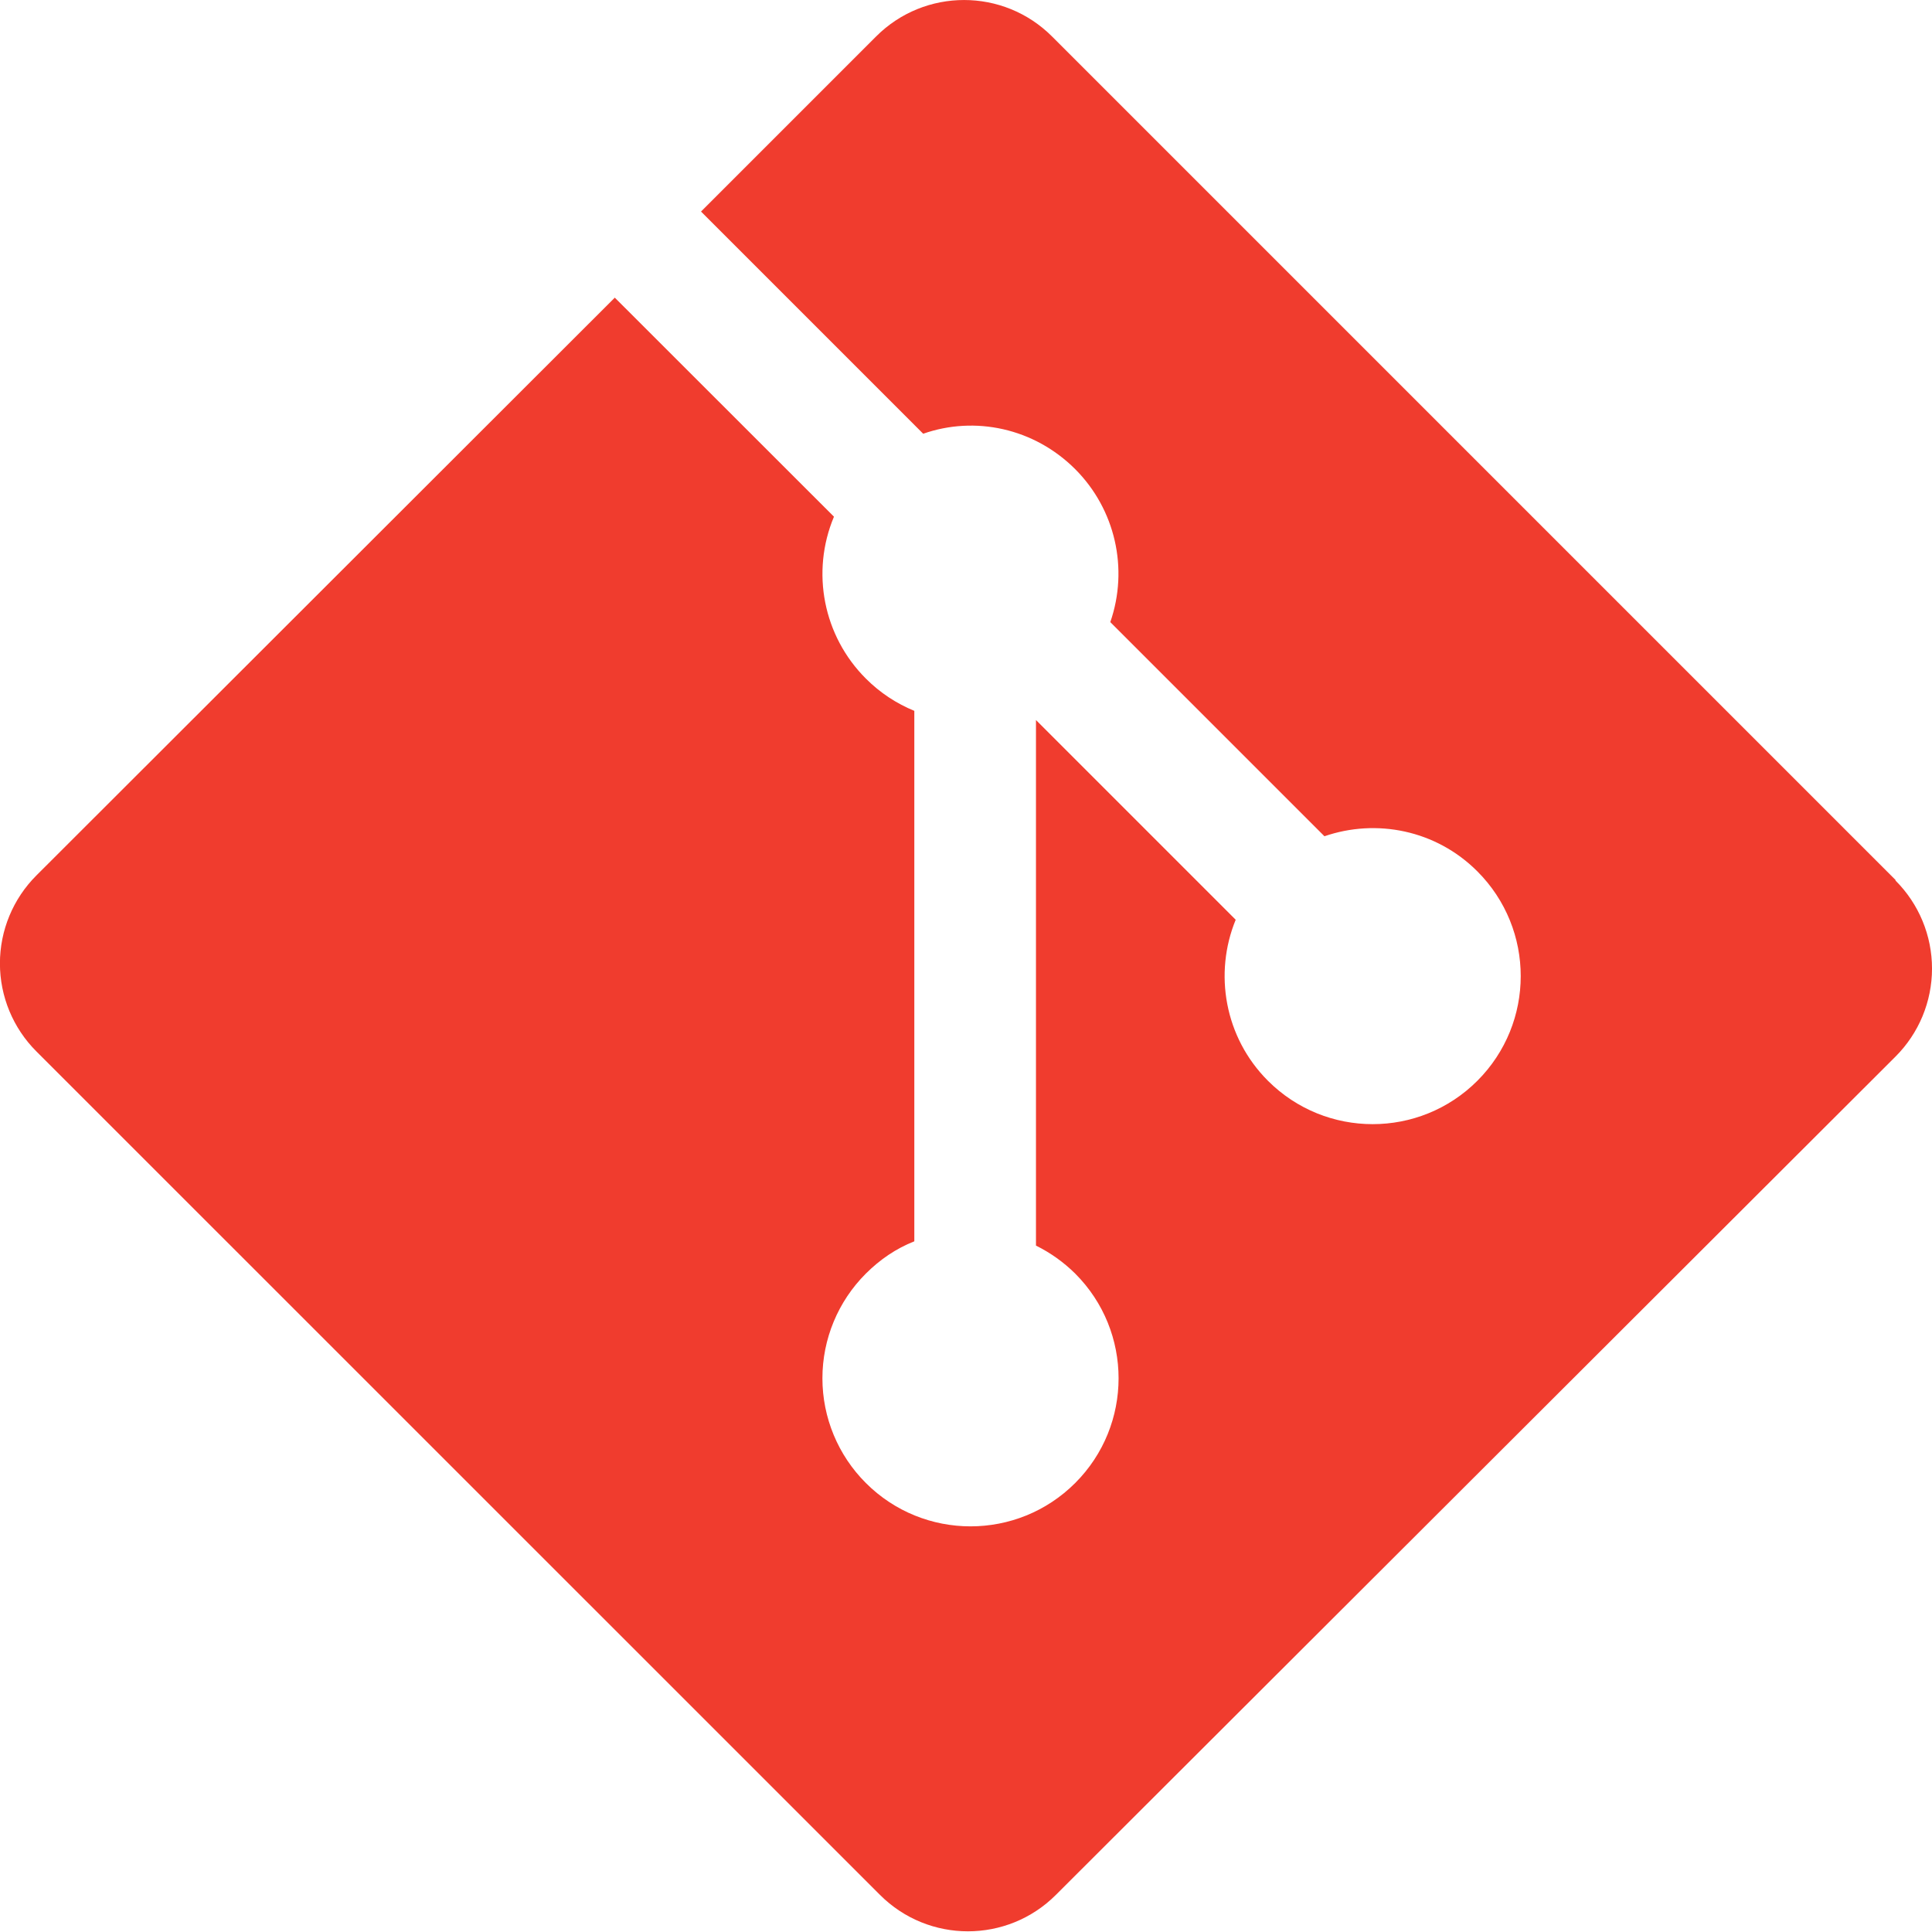
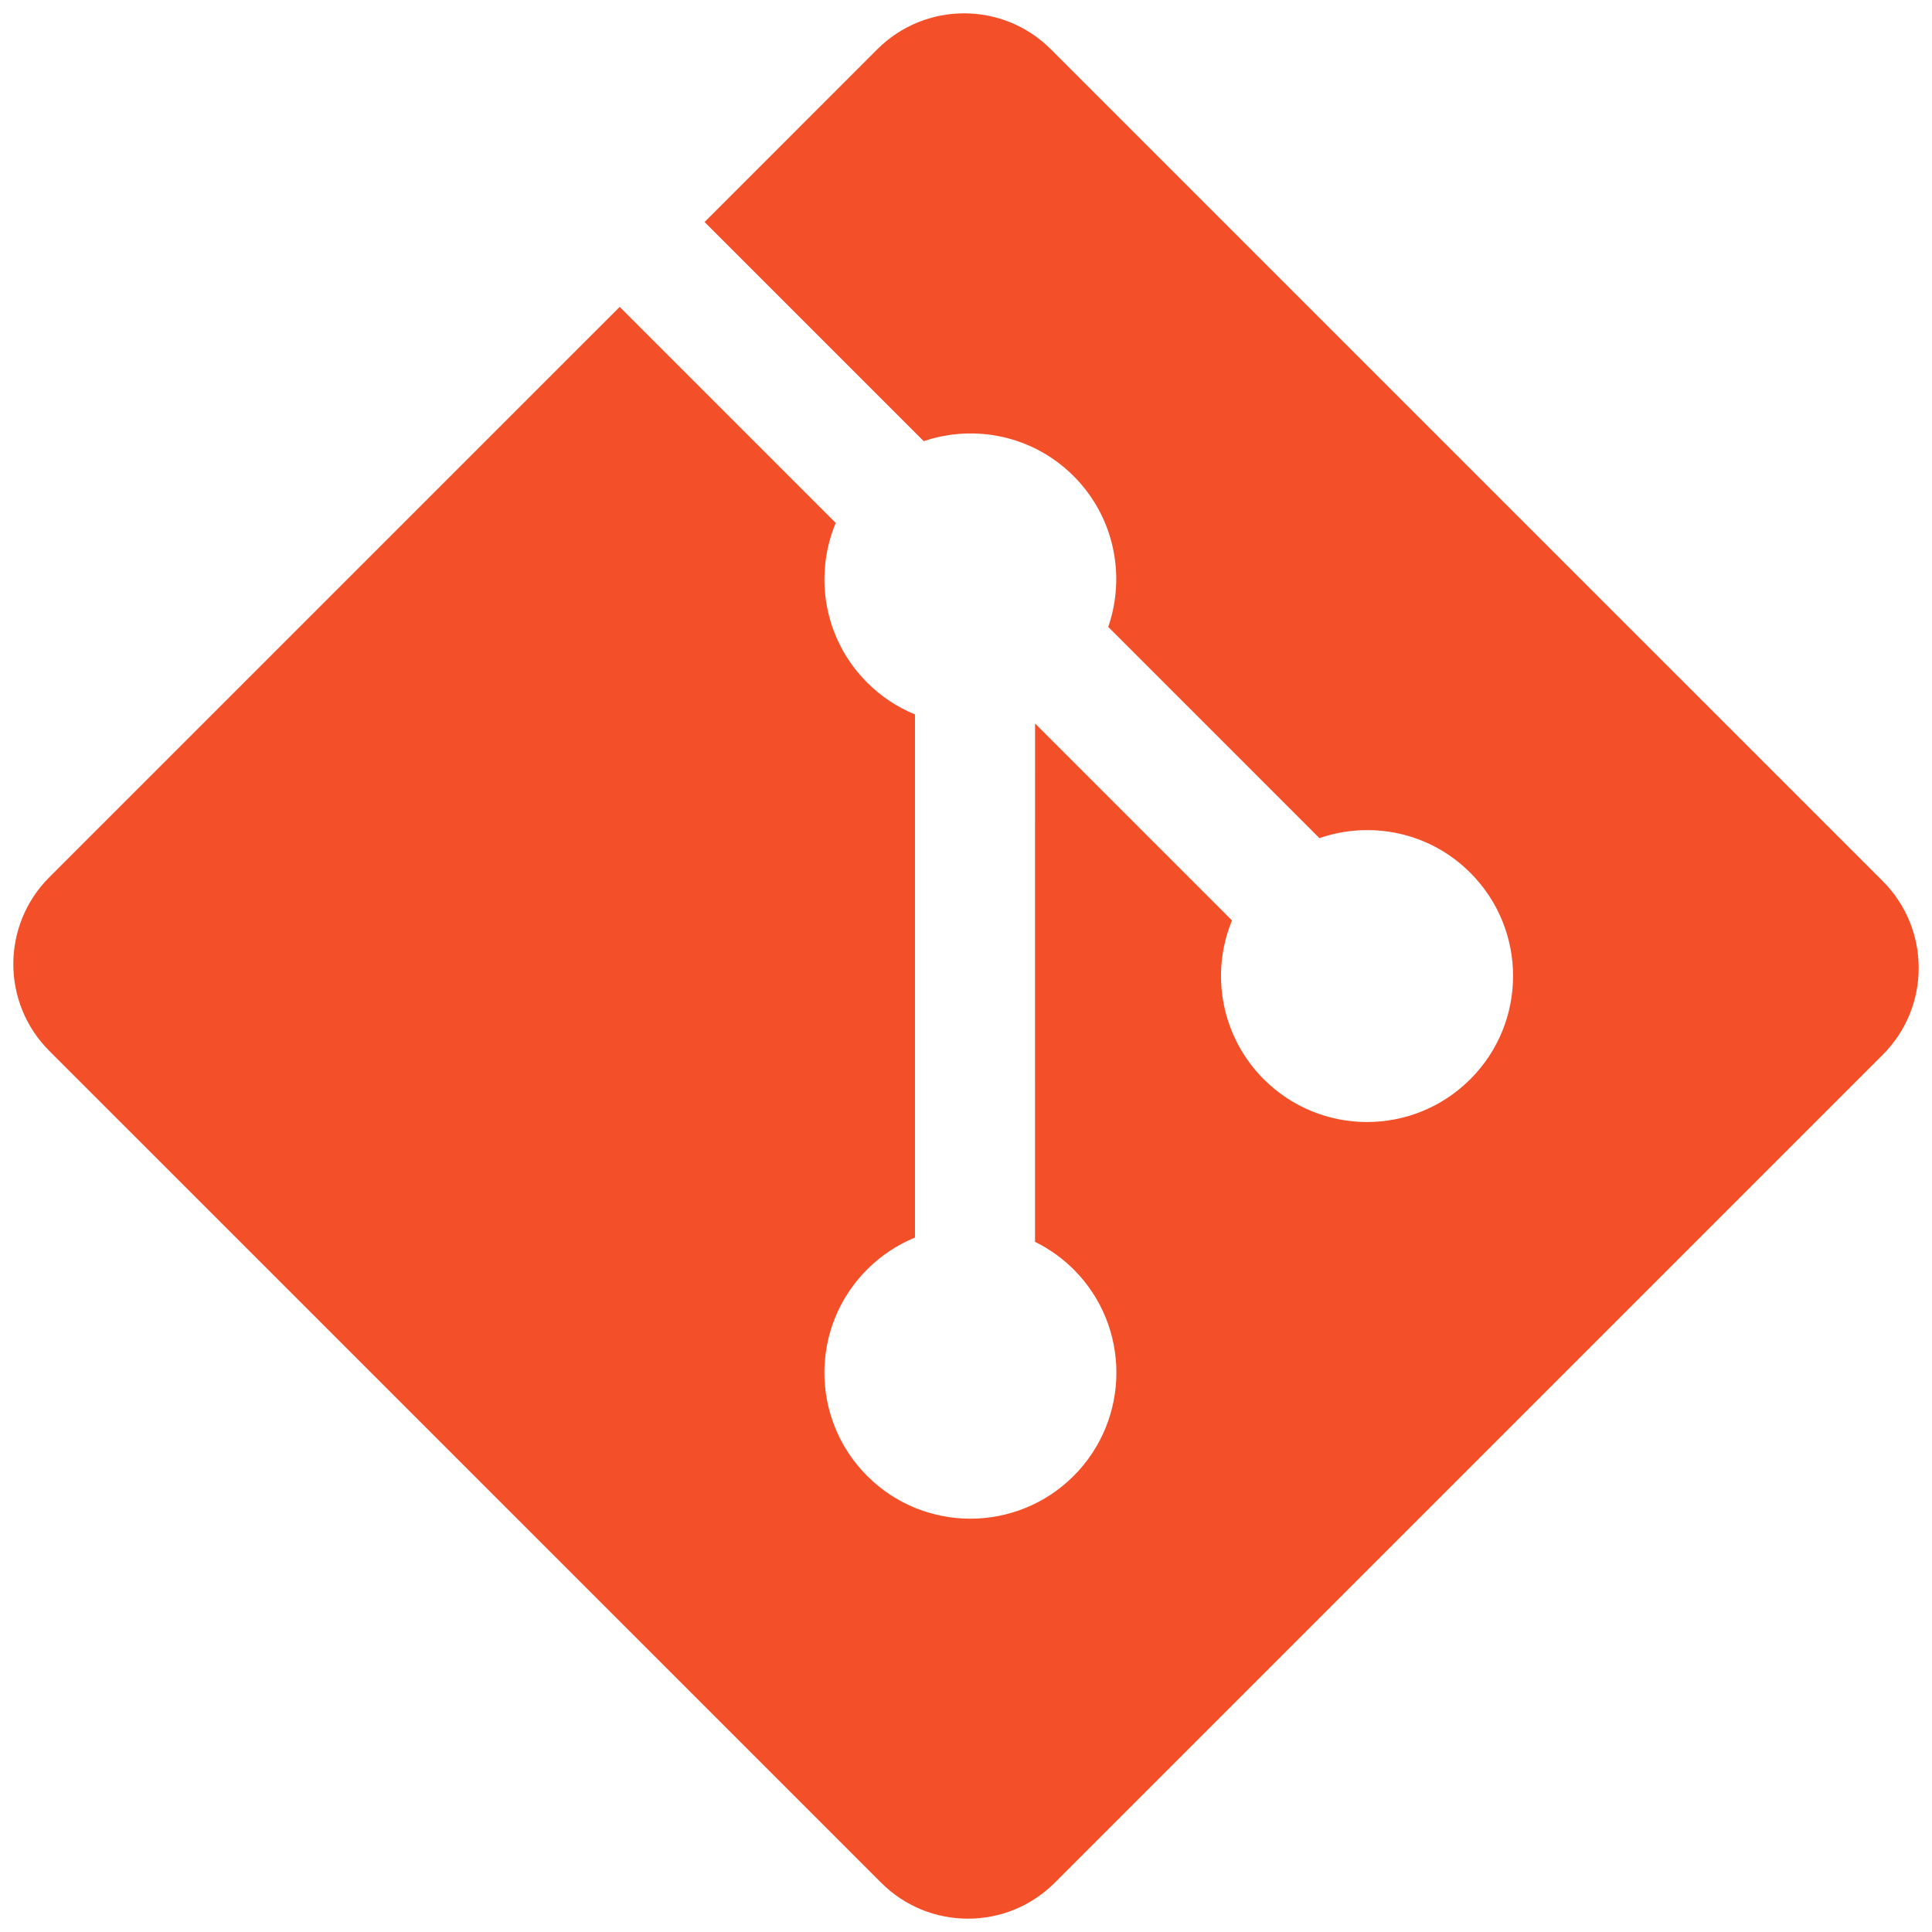
- <svg xmlns="http://www.w3.org/2000/svg" width="64" height="64" viewBox="0 0 32 32">
-   <path d="M31.396 14.575L17.425.604a2.06 2.06 0 0 0-2.914 0l-2.9 2.9 3.68 3.68c.856-.3 1.836-.095 2.518.587a2.45 2.45 0 0 1 .581 2.533l3.547 3.547c.858-.296 1.848-.105 2.533.582a2.45 2.45 0 1 1-3.469 3.468c-.72-.72-.898-1.78-.534-2.667l-3.308-3.308v8.705a2.5 2.5 0 0 1 .65.464 2.45 2.45 0 1 1-3.468 3.468 2.45 2.45 0 0 1 0-3.468c.237-.236.5-.415.803-.535v-8.786c-.292-.12-.566-.297-.803-.535a2.45 2.45 0 0 1-.528-2.681l-3.63-3.628-9.58 9.57a2.06 2.06 0 0 0 0 2.915l13.972 13.97a2.06 2.06 0 0 0 2.914 0L31.396 17.5a2.06 2.06 0 0 0 0-2.915" fill="#f03c2e" />
+ <svg xmlns="http://www.w3.org/2000/svg" viewBox="0 0 128 128">
+   <path fill="#F34F29" d="M124.737 58.378L69.621 3.264c-3.172-3.174-8.32-3.174-11.497 0L46.68 14.71l14.518 14.518c3.375-1.139 7.243-.375 9.932 2.314 2.703 2.706 3.461 6.607 2.294 9.993l13.992 13.993c3.385-1.167 7.292-.413 9.994 2.295 3.78 3.777 3.78 9.9 0 13.679a9.673 9.673 0 01-13.683 0 9.677 9.677 0 01-2.105-10.521L68.574 47.933l-.002 34.341a9.708 9.708 0 012.559 1.828c3.778 3.777 3.778 9.898 0 13.683-3.779 3.777-9.904 3.777-13.679 0-3.778-3.784-3.778-9.905 0-13.683a9.65 9.65 0 013.167-2.11V47.333a9.581 9.581 0 01-3.167-2.111c-2.862-2.86-3.551-7.06-2.083-10.576L41.056 20.333 3.264 58.123a8.133 8.133 0 000 11.5l55.117 55.114c3.174 3.174 8.32 3.174 11.499 0l54.858-54.858a8.135 8.135 0 00-.001-11.501z" />
</svg>
